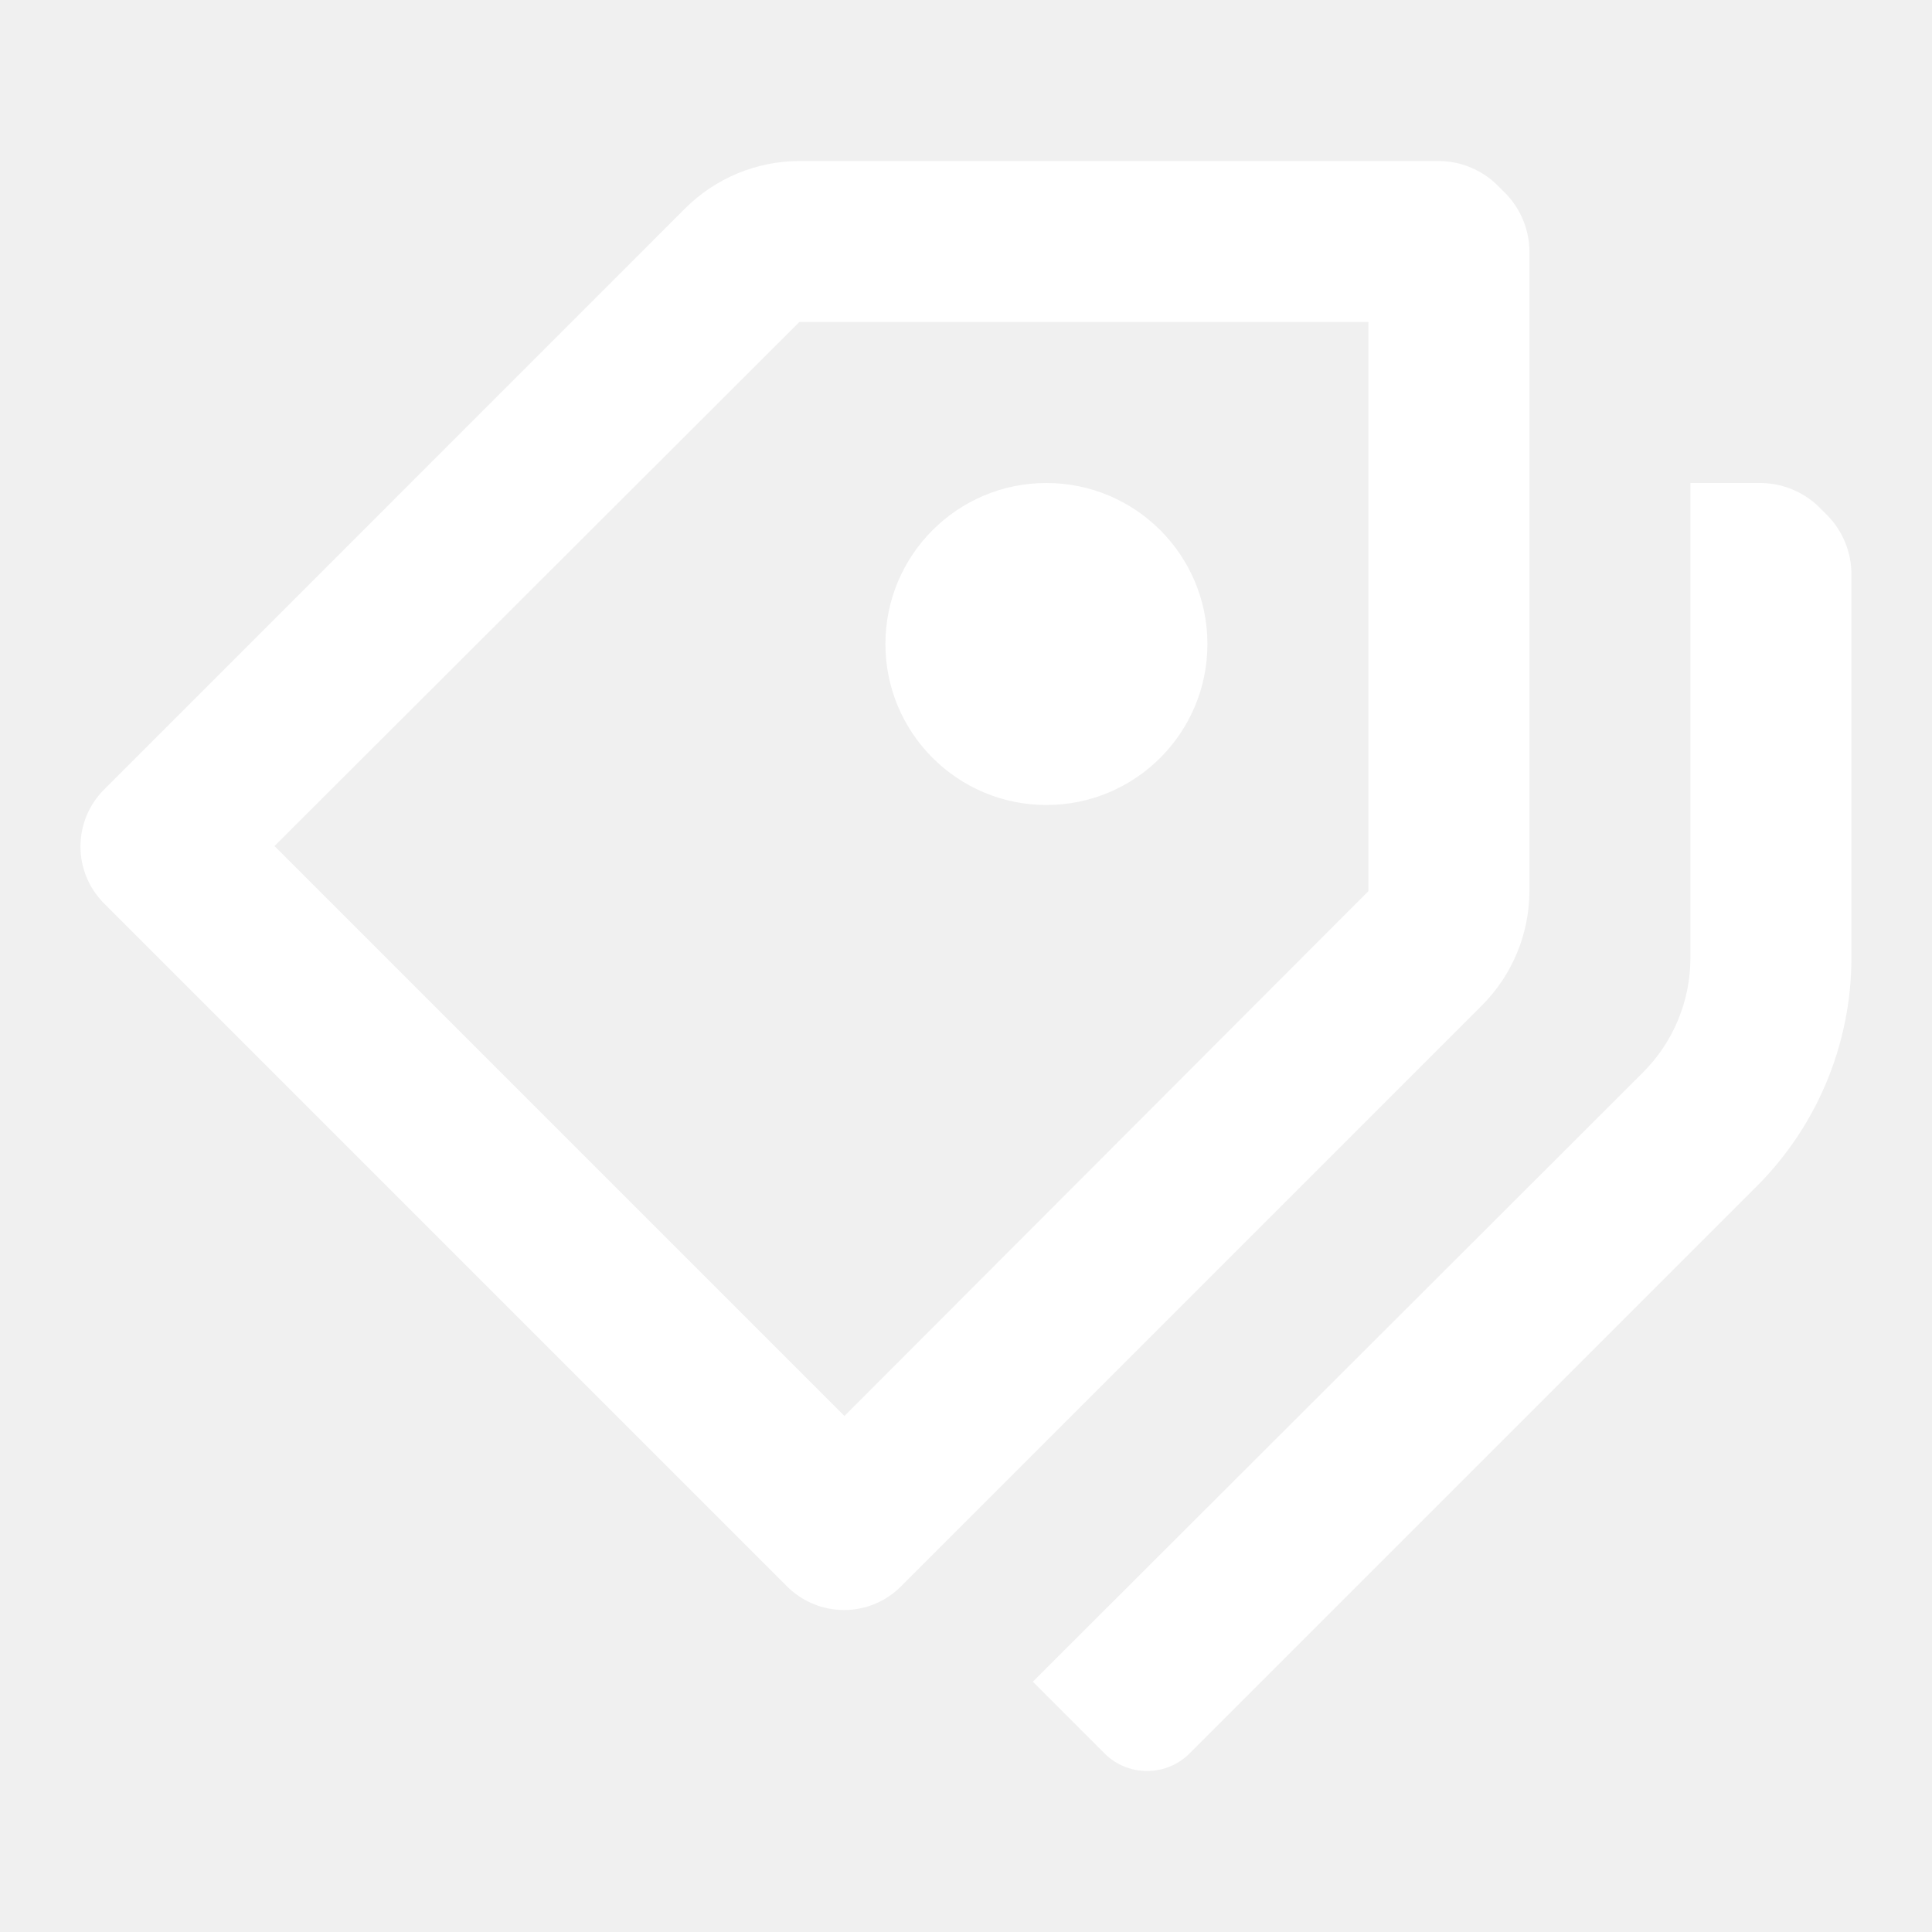
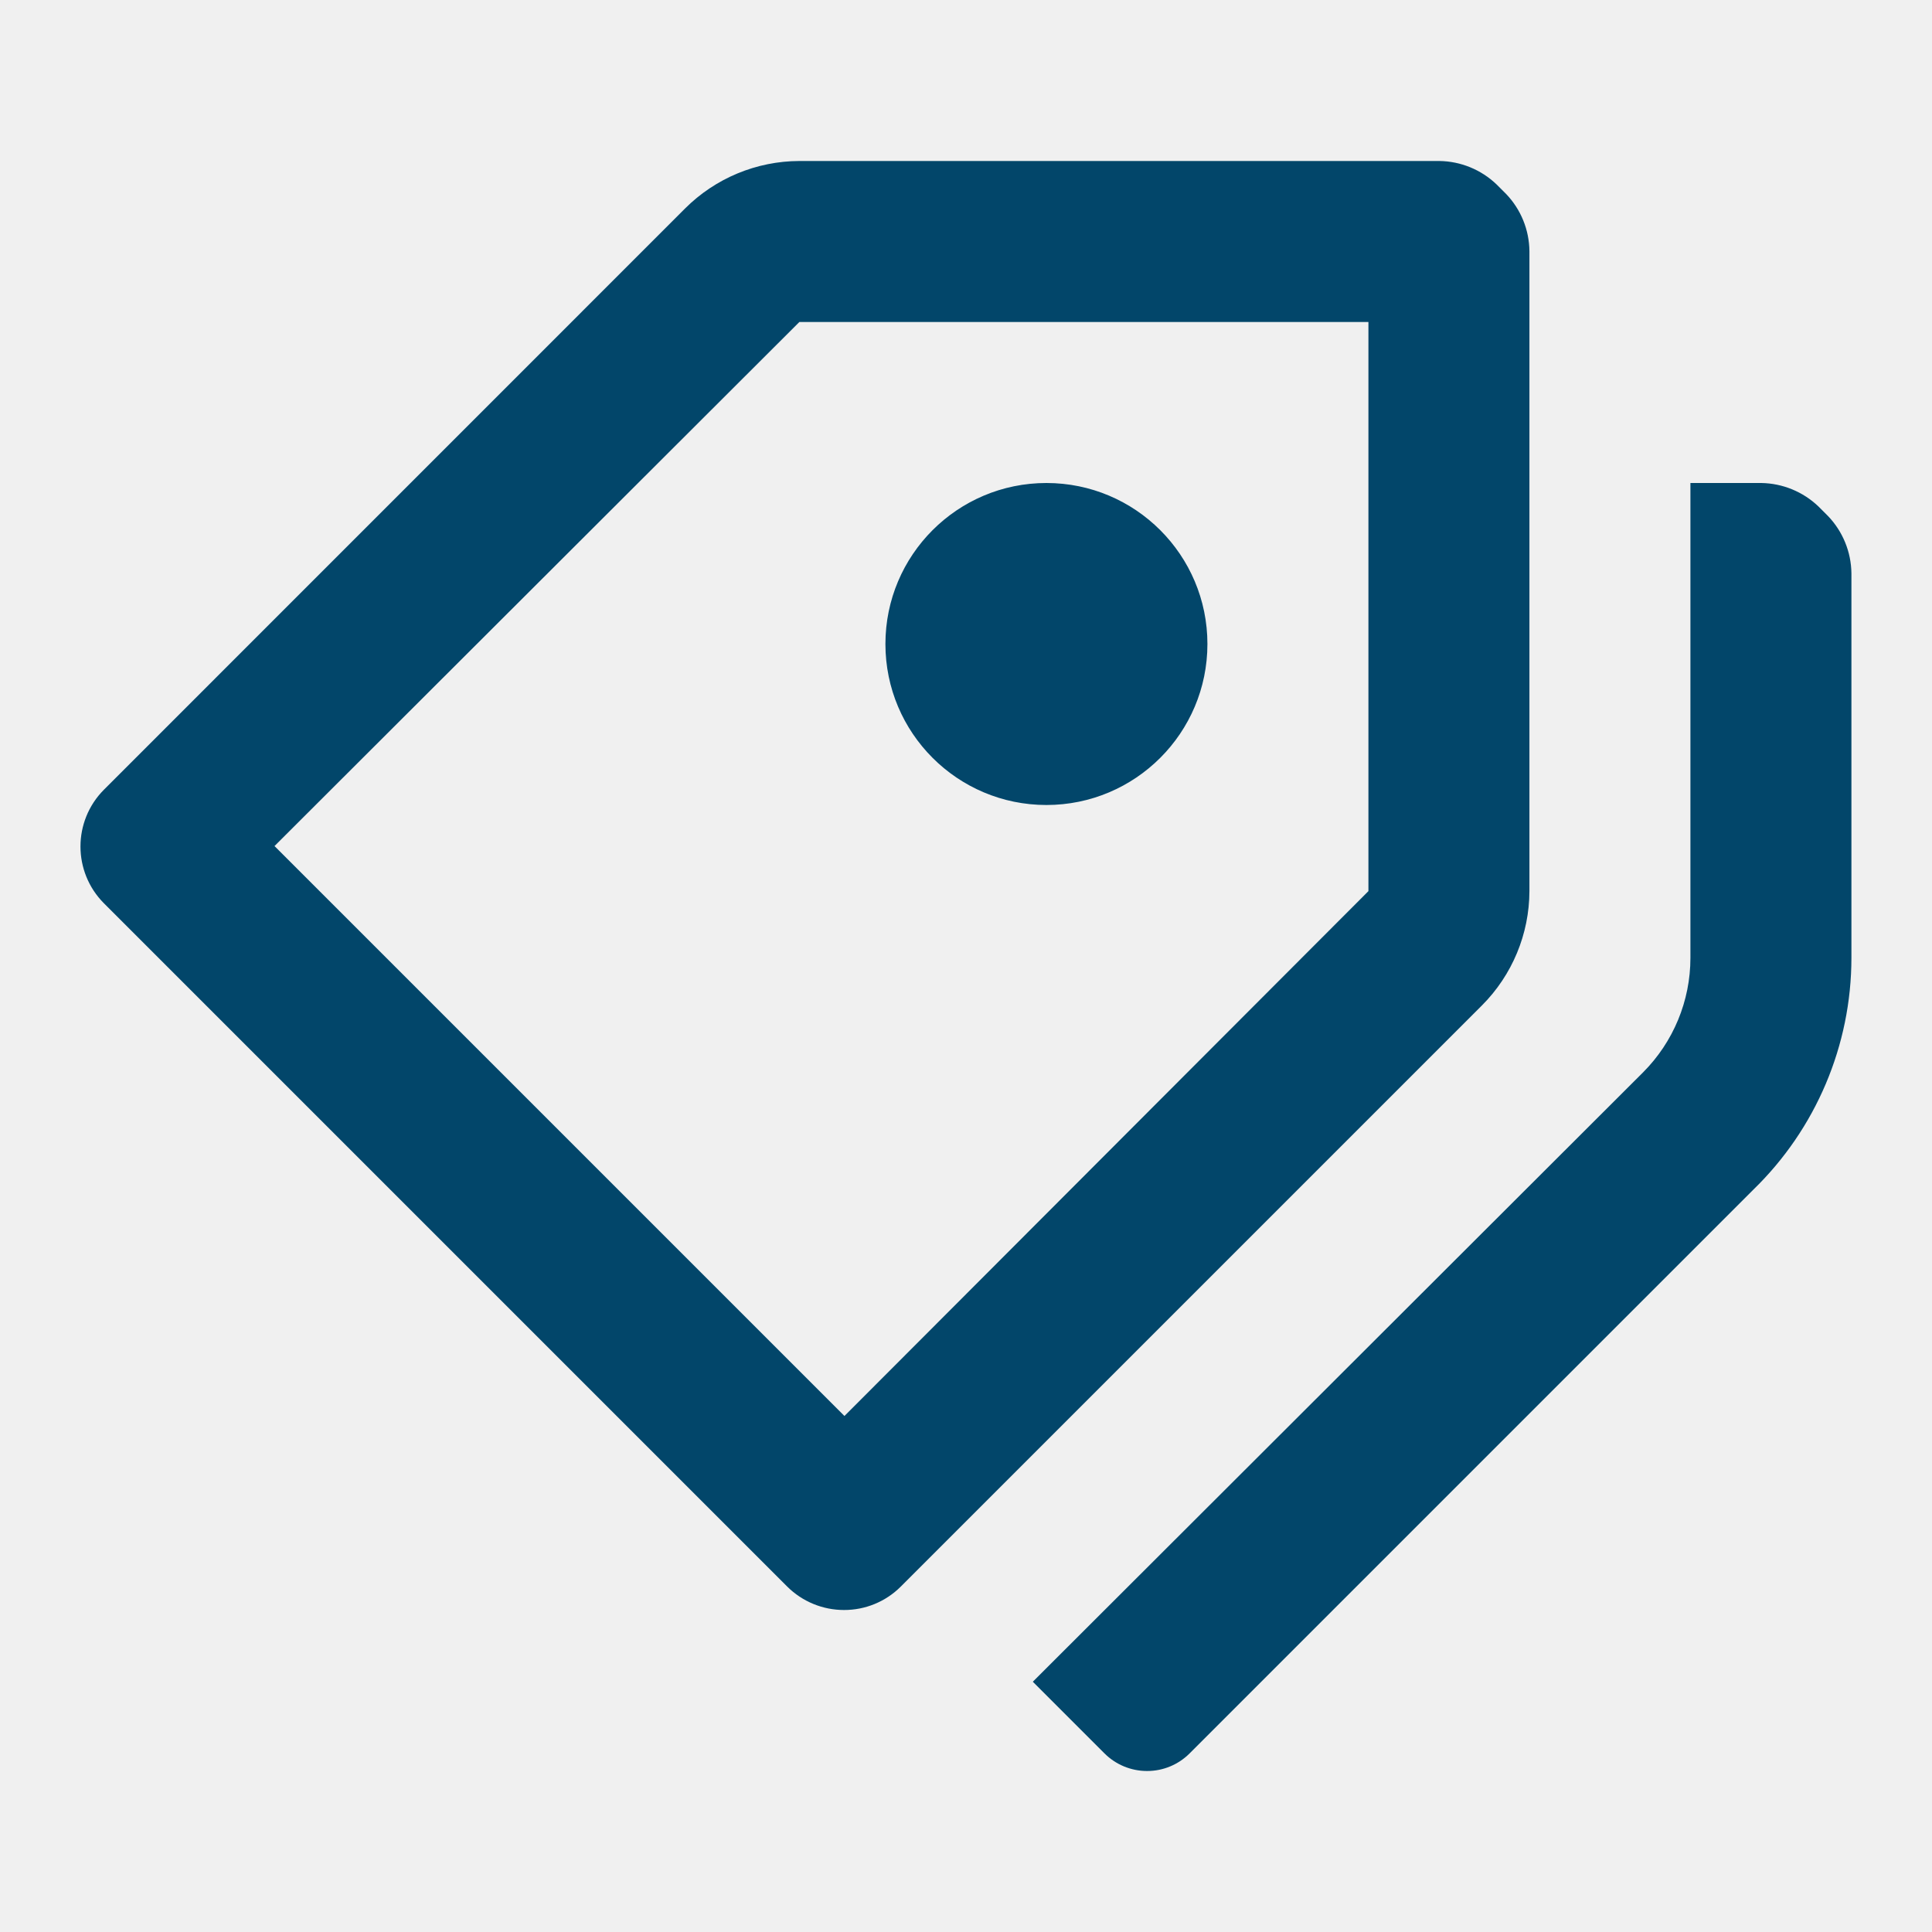
<svg xmlns="http://www.w3.org/2000/svg" id="icon-24-discount" width="24" height="24" viewBox="0 0 24 24">
  <rect id="Bounding_box" data-name="Bounding box" width="24" height="24" fill="rgba(255,255,255,0)" />
-   <path id="Icon_color" data-name="Icon color" d="M13.251,20a.747.747,0,0,1-.53-.219l-.89-.89,7.581-7.57A2.012,2.012,0,0,0,20,9.9V4h.88a1.052,1.052,0,0,1,.71.291l.12.12a1.047,1.047,0,0,1,.29.71V9.9a4.017,4.017,0,0,1-1.22,2.88l-7,7A.744.744,0,0,1,13.251,20ZM9.486,18a1,1,0,0,1-.706-.291L.291,9.22a1,1,0,0,1,0-1.409L7.511.59A2.017,2.017,0,0,1,8.931,0h7.95a1.047,1.047,0,0,1,.71.29l.121.121A1.042,1.042,0,0,1,18,1.12V9.07a2.017,2.017,0,0,1-.59,1.42l-7.22,7.22A.993.993,0,0,1,9.486,18ZM8.931,2h0L2.411,8.51,9.491,15.59,16,9.07V2H8.931ZM12,8a2,2,0,1,1,2-2A2,2,0,0,1,12,8Z" transform="translate(0.999 2)" fill="#fff" />
+   <path id="Icon_color" data-name="Icon color" d="M13.251,20a.747.747,0,0,1-.53-.219l-.89-.89,7.581-7.57A2.012,2.012,0,0,0,20,9.9V4h.88a1.052,1.052,0,0,1,.71.291l.12.12a1.047,1.047,0,0,1,.29.71V9.9a4.017,4.017,0,0,1-1.22,2.88l-7,7A.744.744,0,0,1,13.251,20ZM9.486,18a1,1,0,0,1-.706-.291L.291,9.22a1,1,0,0,1,0-1.409L7.511.59A2.017,2.017,0,0,1,8.931,0h7.95a1.047,1.047,0,0,1,.71.29l.121.121A1.042,1.042,0,0,1,18,1.12V9.07a2.017,2.017,0,0,1-.59,1.42l-7.22,7.22A.993.993,0,0,1,9.486,18ZM8.931,2h0L2.411,8.51,9.491,15.59,16,9.07V2H8.931ZM12,8a2,2,0,1,1,2-2A2,2,0,0,1,12,8Z" transform="translate(0.999 2)" fill="#02466a" />
</svg>
